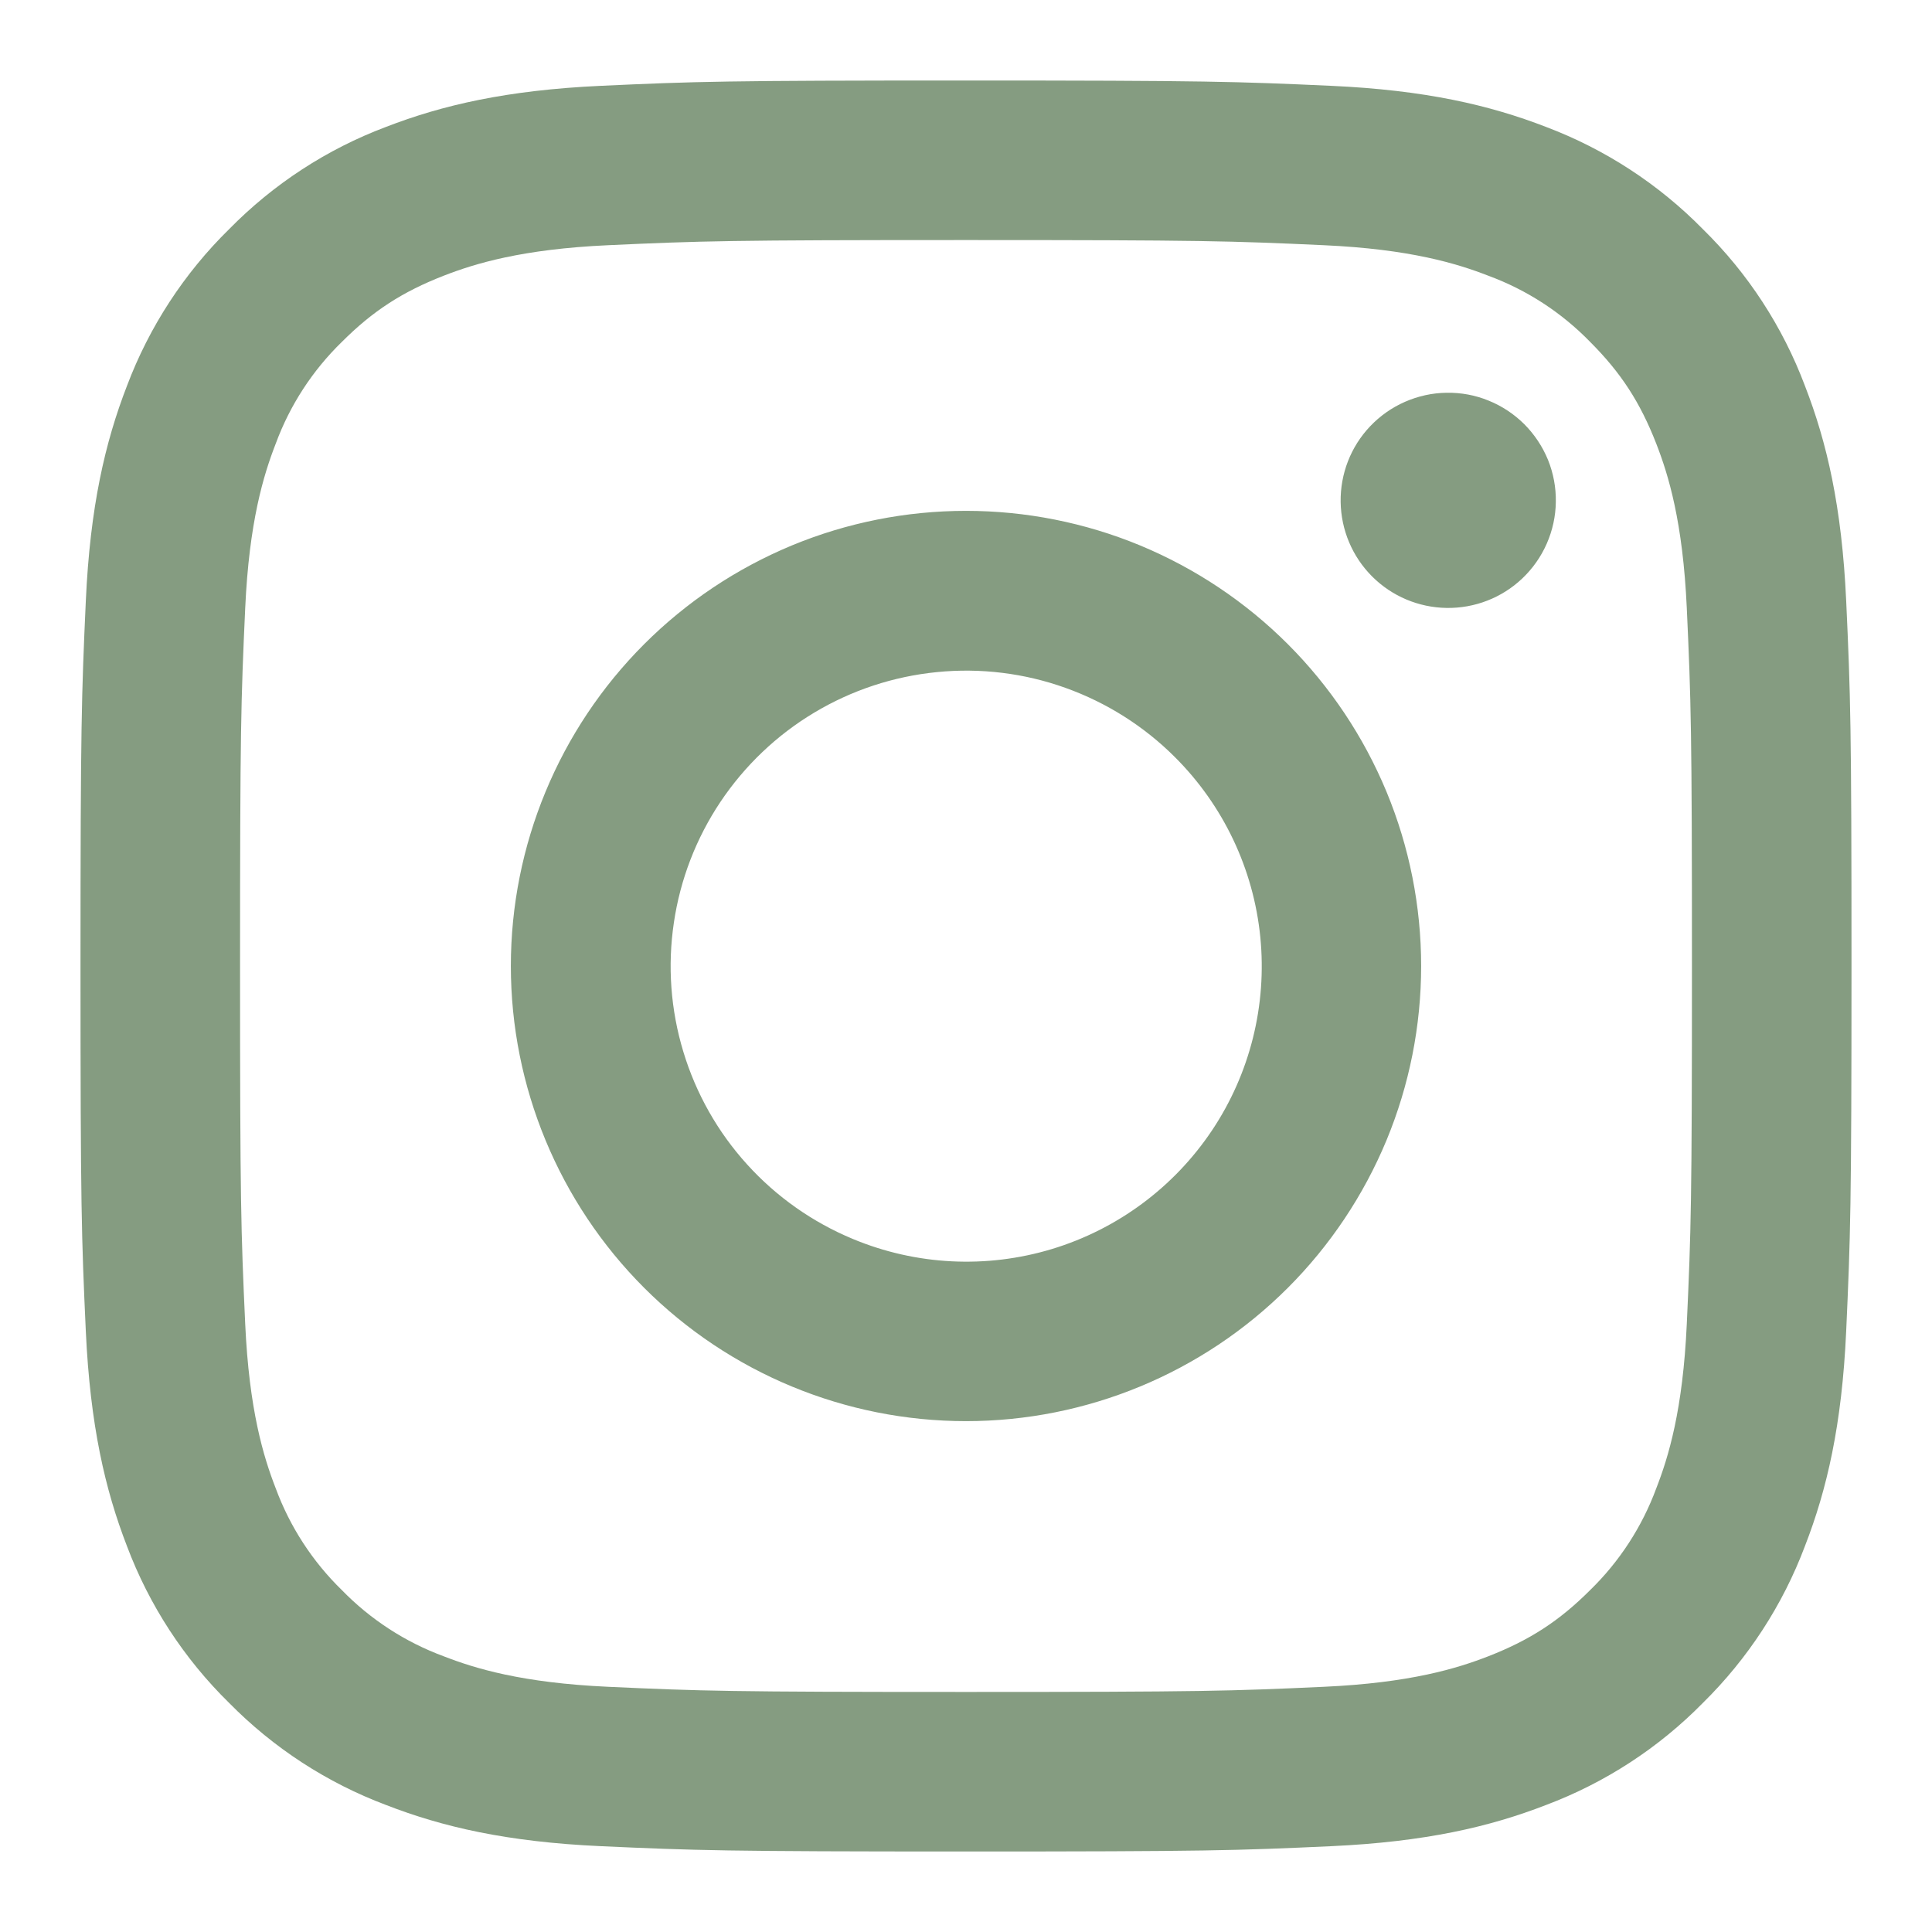
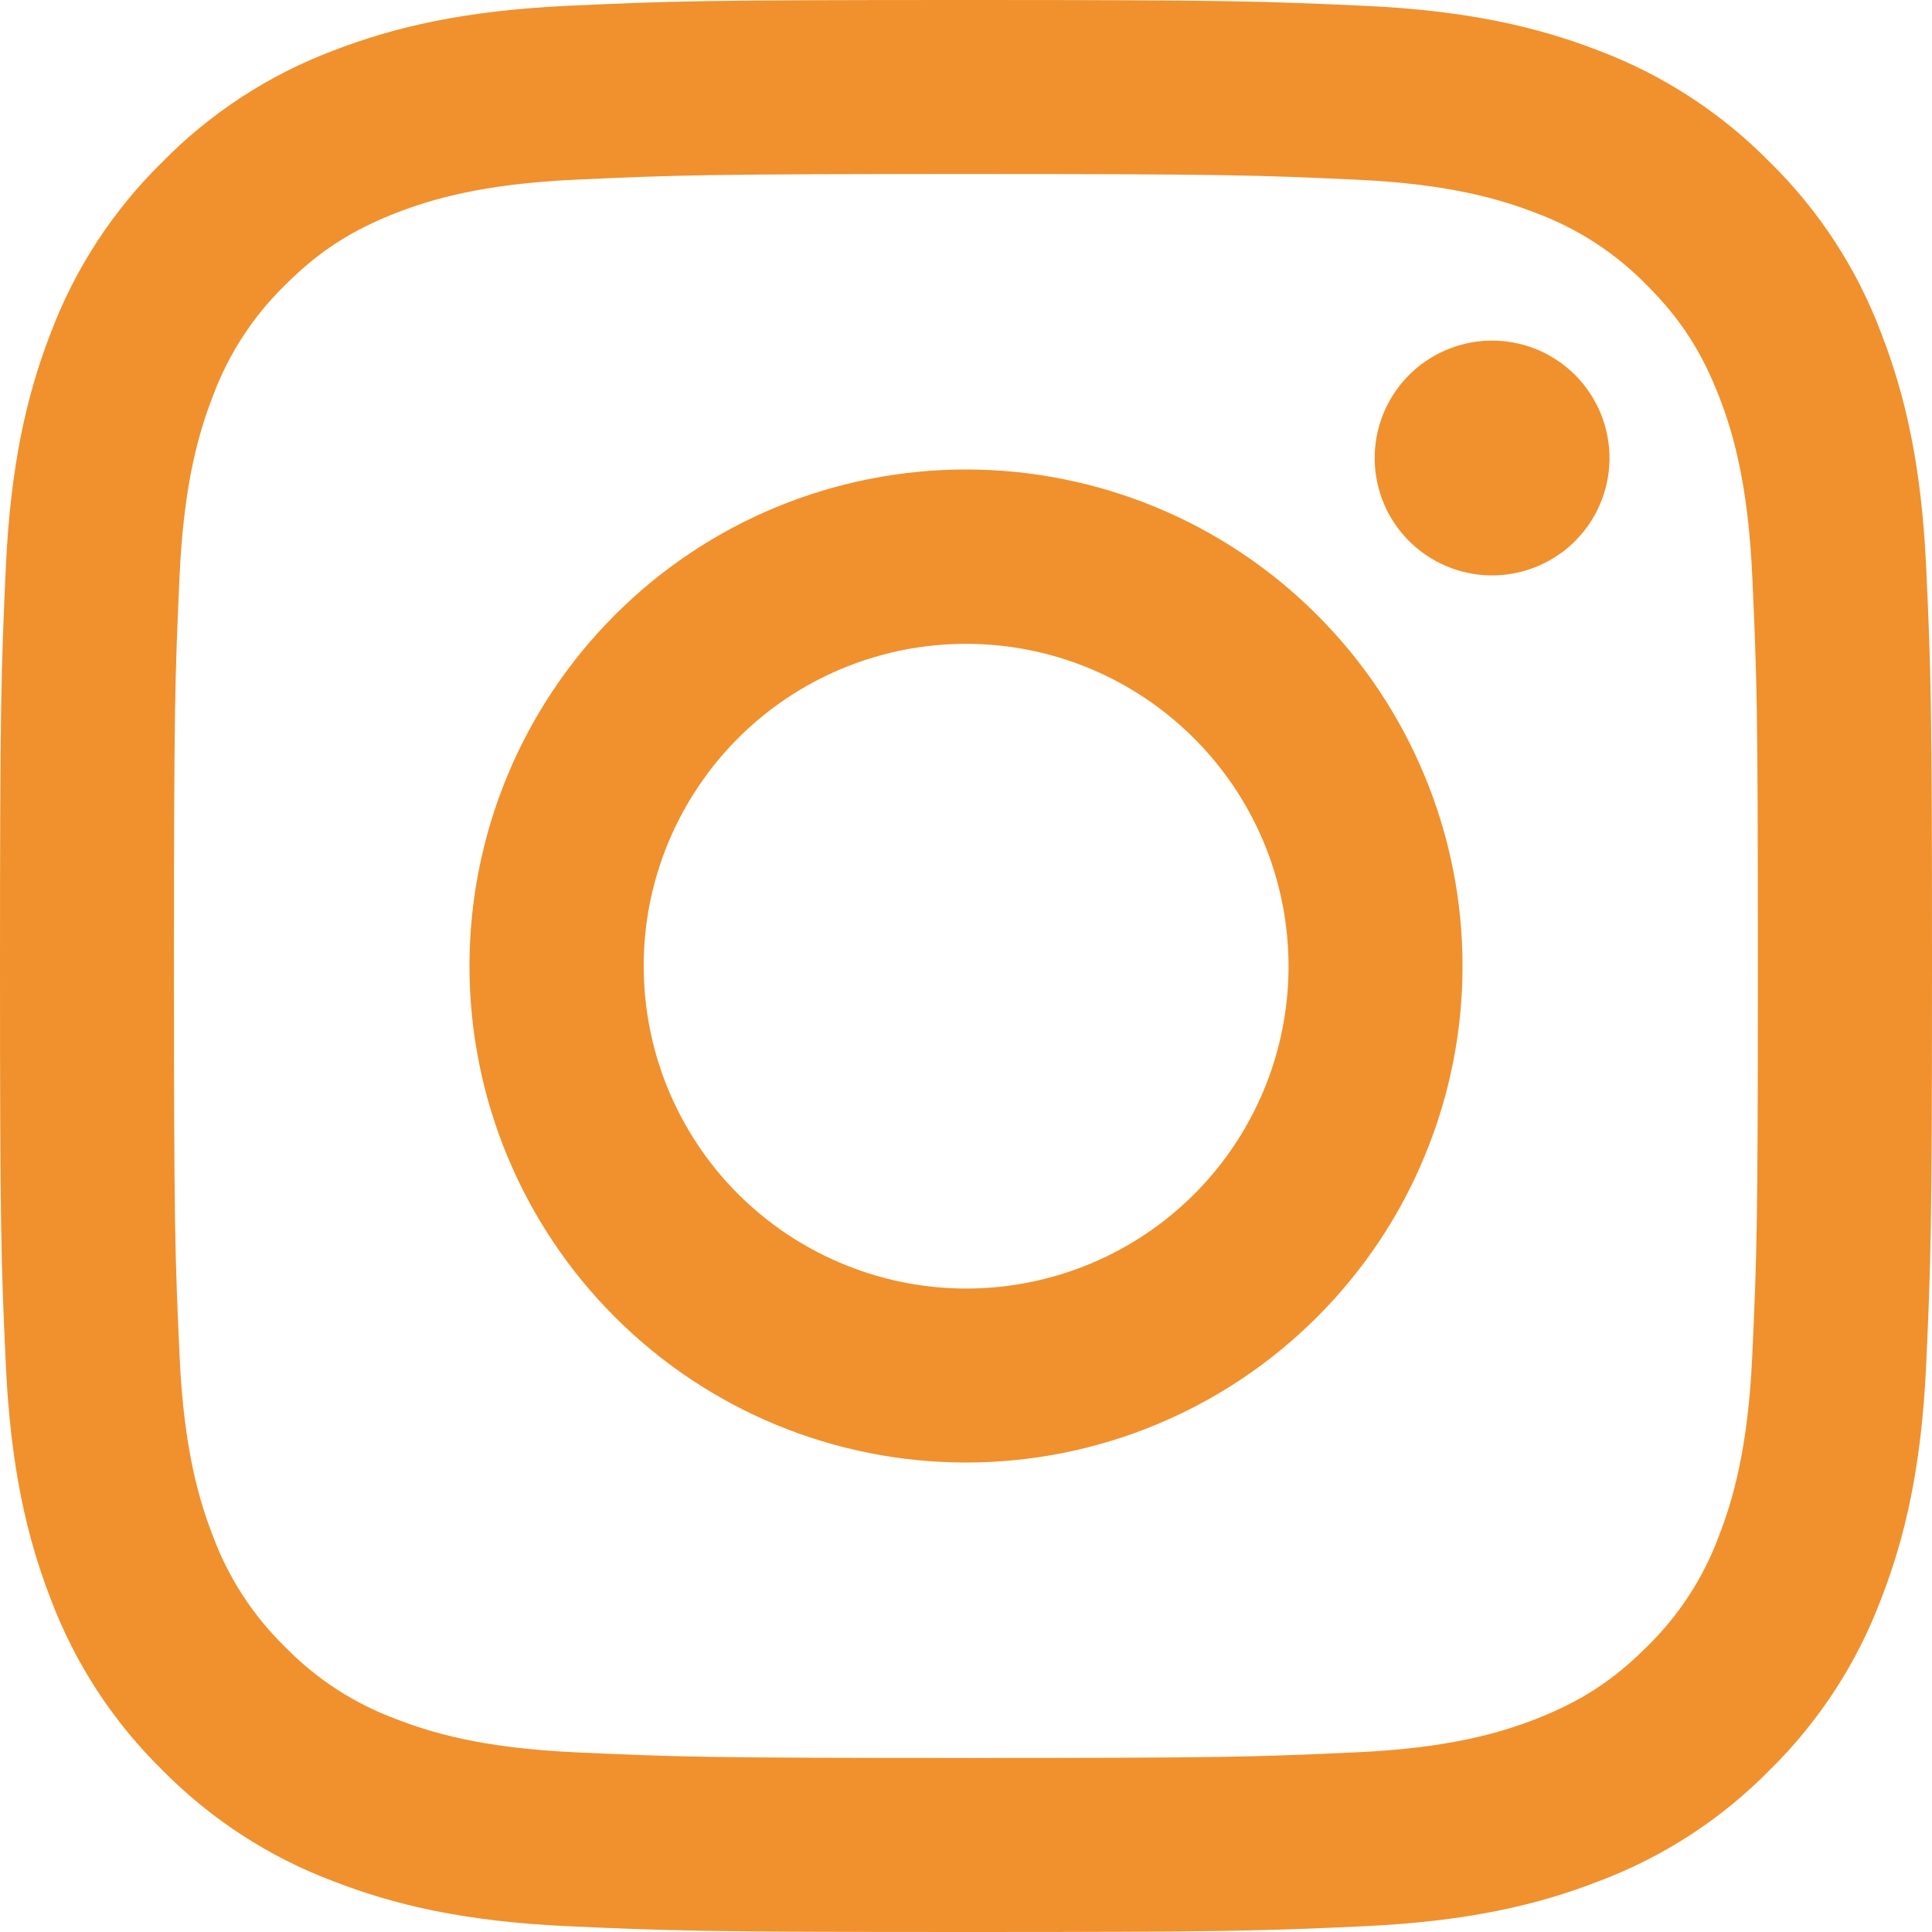
<svg xmlns="http://www.w3.org/2000/svg" width="24" height="24" viewBox="0 0 24 24" fill="none">
-   <path fill-rule="evenodd" clip-rule="evenodd" d="M7.465 1.066C8.638 1.012 9.012 1 12 1C14.988 1 15.362 1.013 16.534 1.066C17.706 1.119 18.506 1.306 19.206 1.577C19.939 1.854 20.604 2.287 21.154 2.847C21.714 3.396 22.146 4.06 22.422 4.794C22.694 5.494 22.88 6.294 22.934 7.464C22.988 8.639 23 9.013 23 12C23 14.988 22.987 15.362 22.934 16.535C22.881 17.705 22.694 18.505 22.422 19.205C22.146 19.939 21.713 20.604 21.154 21.154C20.604 21.714 19.939 22.146 19.206 22.422C18.506 22.694 17.706 22.88 16.536 22.934C15.362 22.988 14.988 23 12 23C9.012 23 8.638 22.987 7.465 22.934C6.295 22.881 5.495 22.694 4.795 22.422C4.061 22.146 3.396 21.713 2.846 21.154C2.286 20.605 1.853 19.94 1.577 19.206C1.306 18.506 1.12 17.706 1.066 16.536C1.012 15.361 1 14.987 1 12C1 9.012 1.013 8.638 1.066 7.466C1.119 6.294 1.306 5.494 1.577 4.794C1.854 4.06 2.287 3.395 2.847 2.846C3.396 2.287 4.06 1.853 4.794 1.577C5.494 1.306 6.294 1.12 7.464 1.066H7.465ZM16.445 3.046C15.285 2.993 14.937 2.982 12 2.982C9.063 2.982 8.715 2.993 7.555 3.046C6.482 3.095 5.9 3.274 5.512 3.425C4.999 3.625 4.632 3.862 4.247 4.247C3.882 4.602 3.601 5.034 3.425 5.512C3.274 5.9 3.095 6.482 3.046 7.555C2.993 8.715 2.982 9.063 2.982 12C2.982 14.937 2.993 15.285 3.046 16.445C3.095 17.518 3.274 18.1 3.425 18.488C3.601 18.965 3.882 19.398 4.247 19.753C4.602 20.118 5.035 20.399 5.512 20.575C5.9 20.726 6.482 20.905 7.555 20.954C8.715 21.007 9.062 21.018 12 21.018C14.938 21.018 15.285 21.007 16.445 20.954C17.518 20.905 18.1 20.726 18.488 20.575C19.001 20.375 19.368 20.138 19.753 19.753C20.118 19.398 20.399 18.965 20.575 18.488C20.726 18.1 20.905 17.518 20.954 16.445C21.007 15.285 21.018 14.937 21.018 12C21.018 9.063 21.007 8.715 20.954 7.555C20.905 6.482 20.726 5.9 20.575 5.512C20.375 4.999 20.138 4.632 19.753 4.247C19.398 3.882 18.966 3.601 18.488 3.425C18.1 3.274 17.518 3.095 16.445 3.046ZM10.595 15.391C11.38 15.718 12.253 15.762 13.067 15.516C13.88 15.27 14.583 14.749 15.056 14.042C15.528 13.336 15.74 12.487 15.656 11.641C15.572 10.795 15.197 10.005 14.595 9.405C14.211 9.021 13.747 8.728 13.236 8.545C12.726 8.362 12.18 8.295 11.64 8.349C11.101 8.402 10.579 8.574 10.114 8.853C9.648 9.132 9.251 9.511 8.949 9.962C8.648 10.413 8.45 10.925 8.371 11.462C8.291 11.999 8.331 12.546 8.489 13.066C8.646 13.585 8.916 14.063 9.281 14.465C9.645 14.867 10.094 15.183 10.595 15.391ZM8.002 8.002C8.527 7.477 9.15 7.061 9.836 6.776C10.522 6.492 11.258 6.346 12 6.346C12.742 6.346 13.478 6.492 14.164 6.776C14.85 7.061 15.473 7.477 15.998 8.002C16.523 8.527 16.939 9.15 17.224 9.836C17.508 10.522 17.654 11.258 17.654 12C17.654 12.742 17.508 13.478 17.224 14.164C16.939 14.85 16.523 15.473 15.998 15.998C14.938 17.058 13.499 17.654 12 17.654C10.501 17.654 9.062 17.058 8.002 15.998C6.942 14.938 6.346 13.499 6.346 12C6.346 10.501 6.942 9.062 8.002 8.002ZM18.908 7.188C19.038 7.065 19.142 6.918 19.214 6.754C19.286 6.59 19.325 6.414 19.327 6.235C19.33 6.056 19.297 5.879 19.23 5.713C19.162 5.547 19.062 5.397 18.936 5.27C18.809 5.144 18.659 5.044 18.493 4.977C18.328 4.909 18.15 4.876 17.971 4.879C17.792 4.881 17.616 4.92 17.452 4.992C17.288 5.064 17.141 5.168 17.018 5.298C16.779 5.551 16.649 5.887 16.654 6.235C16.659 6.583 16.799 6.915 17.045 7.161C17.291 7.407 17.623 7.547 17.971 7.552C18.319 7.557 18.655 7.427 18.908 7.188Z" fill="#859C81" />
+   <path fill-rule="evenodd" clip-rule="evenodd" d="M7.053 0.072C8.332 0.013 8.74 0 12 0C15.26 0 15.668 0.014 16.946 0.072C18.225 0.13 19.098 0.334 19.861 0.629C20.661 0.932 21.386 1.404 21.986 2.015C22.597 2.614 23.068 3.338 23.369 4.139C23.666 4.903 23.869 5.775 23.928 7.052C23.987 8.333 24 8.741 24 12C24 15.26 23.986 15.668 23.928 16.947C23.87 18.224 23.666 19.096 23.369 19.86C23.068 20.661 22.596 21.386 21.986 21.986C21.386 22.597 20.661 23.068 19.861 23.369C19.098 23.666 18.225 23.869 16.948 23.928C15.668 23.987 15.26 24 12 24C8.74 24 8.332 23.986 7.053 23.928C5.776 23.87 4.904 23.666 4.14 23.369C3.339 23.068 2.614 22.596 2.014 21.986C1.403 21.387 0.931 20.662 0.629 19.861C0.334 19.098 0.131 18.225 0.072 16.948C0.013 15.666 0 15.258 0 12C0 8.74 0.014 8.332 0.072 7.054C0.13 5.775 0.334 4.903 0.629 4.139C0.931 3.338 1.404 2.613 2.015 2.014C2.614 1.403 3.339 0.931 4.139 0.629C4.903 0.334 5.776 0.131 7.053 0.072ZM16.848 2.232C15.582 2.174 15.203 2.162 11.999 2.162C8.795 2.162 8.415 2.174 7.15 2.232C5.979 2.285 5.344 2.481 4.921 2.645C4.361 2.864 3.961 3.122 3.541 3.542C3.143 3.93 2.837 4.401 2.644 4.922C2.48 5.345 2.284 5.98 2.231 7.151C2.173 8.416 2.161 8.796 2.161 12C2.161 15.204 2.173 15.584 2.231 16.849C2.284 18.02 2.48 18.654 2.644 19.078C2.836 19.598 3.143 20.07 3.541 20.458C3.928 20.856 4.401 21.163 4.921 21.355C5.344 21.519 5.979 21.715 7.15 21.768C8.415 21.826 8.794 21.838 11.999 21.838C15.204 21.838 15.582 21.826 16.848 21.768C18.018 21.715 18.654 21.519 19.077 21.355C19.636 21.136 20.037 20.878 20.457 20.458C20.855 20.07 21.162 19.598 21.354 19.078C21.518 18.654 21.713 18.02 21.767 16.849C21.825 15.584 21.837 15.204 21.837 12C21.837 8.796 21.825 8.416 21.767 7.151C21.713 5.98 21.518 5.345 21.354 4.922C21.135 4.363 20.877 3.962 20.457 3.542C20.069 3.144 19.598 2.838 19.077 2.645C18.654 2.481 18.018 2.285 16.848 2.232ZM10.466 15.699C11.322 16.056 12.275 16.104 13.163 15.835C14.05 15.567 14.817 14.999 15.332 14.228C15.847 13.457 16.079 12.531 15.987 11.608C15.896 10.686 15.487 9.824 14.83 9.169C14.411 8.751 13.905 8.43 13.348 8.231C12.79 8.032 12.196 7.959 11.607 8.017C11.018 8.075 10.449 8.263 9.941 8.567C9.434 8.871 9 9.284 8.671 9.777C8.342 10.269 8.126 10.828 8.039 11.413C7.953 11.998 7.997 12.596 8.168 13.162C8.34 13.729 8.635 14.25 9.032 14.689C9.43 15.127 9.919 15.473 10.466 15.699ZM7.639 7.639C8.211 7.066 8.891 6.611 9.64 6.301C10.388 5.992 11.19 5.832 12 5.832C12.81 5.832 13.612 5.992 14.36 6.301C15.109 6.611 15.789 7.066 16.361 7.639C16.934 8.211 17.389 8.891 17.698 9.64C18.009 10.388 18.168 11.19 18.168 12C18.168 12.81 18.009 13.612 17.698 14.36C17.389 15.109 16.934 15.789 16.361 16.361C15.205 17.518 13.636 18.168 12 18.168C10.364 18.168 8.795 17.518 7.639 16.361C6.482 15.205 5.832 13.636 5.832 12C5.832 10.364 6.482 8.795 7.639 7.639ZM19.536 6.751C19.678 6.617 19.792 6.456 19.87 6.277C19.949 6.098 19.991 5.906 19.994 5.711C19.996 5.516 19.96 5.322 19.887 5.141C19.813 4.96 19.704 4.796 19.567 4.658C19.428 4.52 19.264 4.411 19.084 4.338C18.903 4.265 18.709 4.228 18.514 4.231C18.319 4.234 18.126 4.276 17.948 4.355C17.769 4.433 17.608 4.547 17.474 4.689C17.214 4.965 17.071 5.331 17.077 5.711C17.082 6.09 17.235 6.453 17.504 6.721C17.772 6.989 18.134 7.142 18.514 7.148C18.893 7.153 19.26 7.011 19.536 6.751Z" fill="#F0912D" />
</svg>
